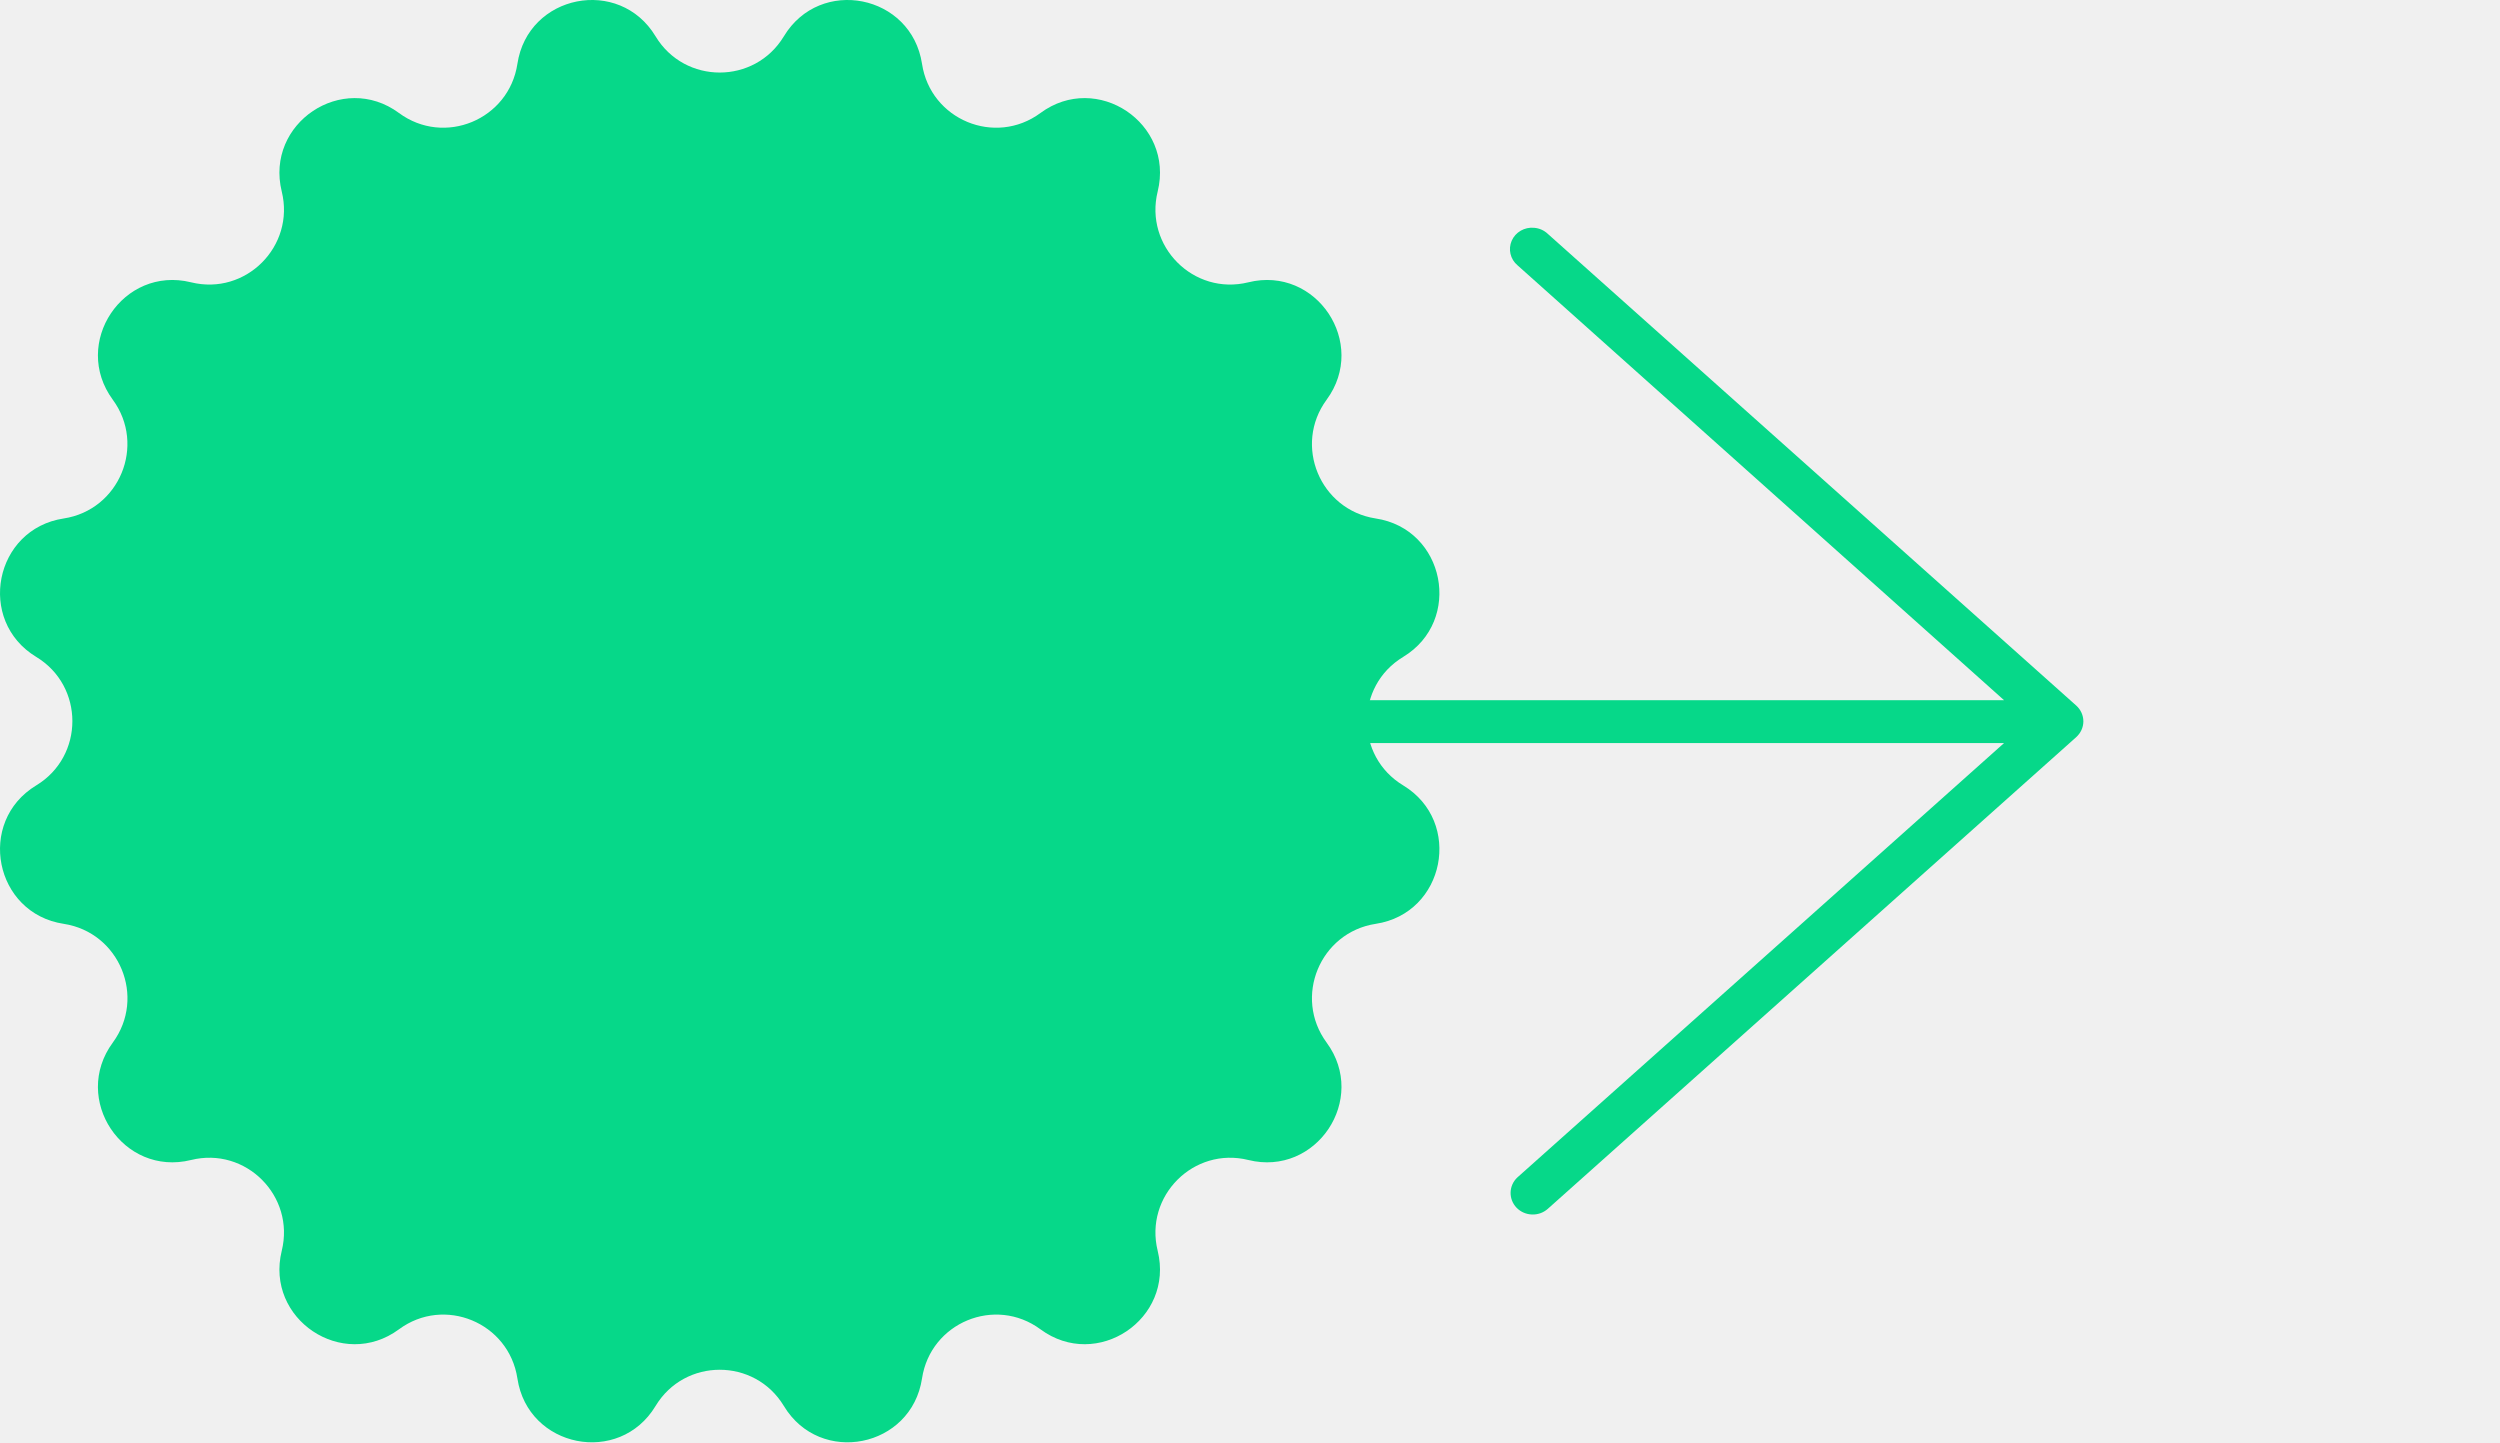
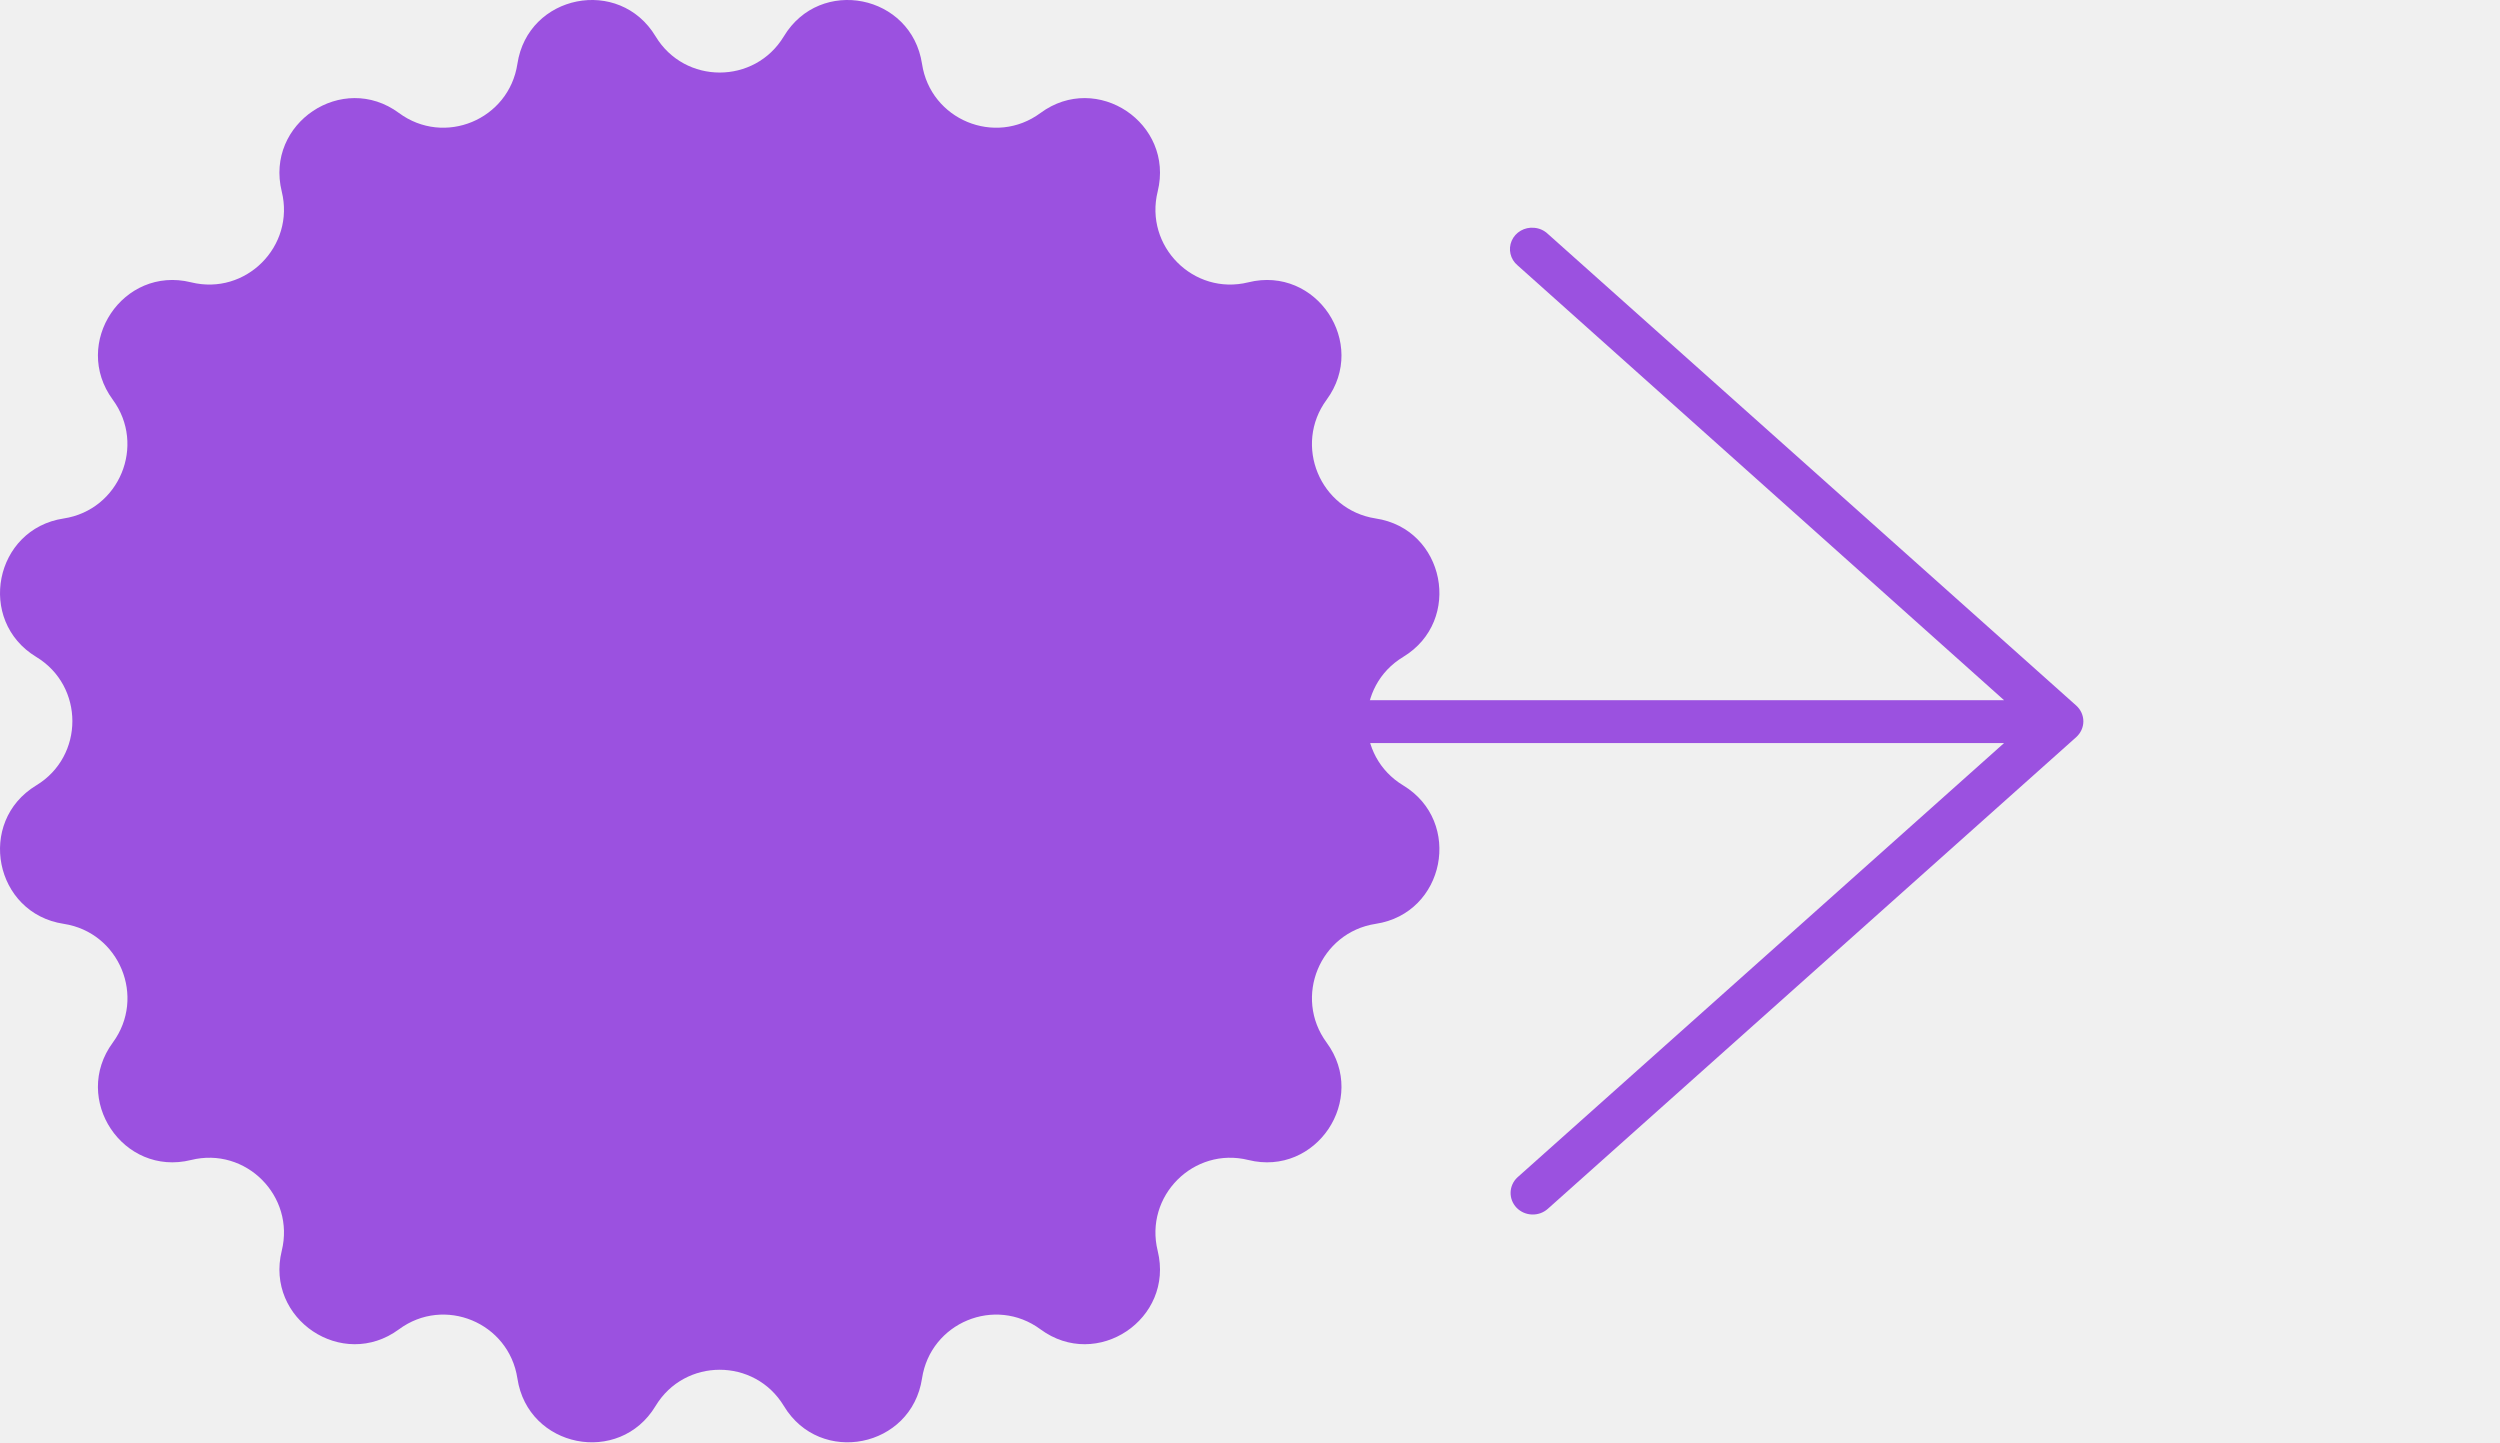
<svg xmlns="http://www.w3.org/2000/svg" width="26" height="15" viewBox="0 0 26 15" fill="none">
  <g clip-path="url(#clip0_1230_608)">
-     <path d="M0.377 8.168C-0.247 8.546 -0.058 9.499 0.663 9.608C1.242 9.697 1.521 10.37 1.173 10.843C0.741 11.431 1.279 12.239 1.987 12.064C2.556 11.923 3.071 12.439 2.93 13.009C2.756 13.718 3.562 14.258 4.149 13.825C4.621 13.476 5.293 13.755 5.381 14.336C5.49 15.058 6.441 15.248 6.818 14.622C7.121 14.12 7.849 14.12 8.152 14.622C8.529 15.248 9.479 15.058 9.589 14.336C9.677 13.755 10.349 13.476 10.821 13.825C11.408 14.258 12.214 13.718 12.04 13.009C11.899 12.439 12.414 11.923 12.983 12.064C13.69 12.239 14.229 11.431 13.797 10.843C13.449 10.37 13.728 9.697 14.307 9.608C15.028 9.499 15.217 8.546 14.593 8.168C14.091 7.865 14.091 7.135 14.593 6.832C15.217 6.454 15.028 5.501 14.307 5.392C13.728 5.303 13.449 4.63 13.797 4.157C14.229 3.569 13.69 2.761 12.983 2.936C12.414 3.077 11.899 2.561 12.04 1.991C12.214 1.282 11.408 0.742 10.821 1.175C10.349 1.524 9.677 1.245 9.589 0.664C9.479 -0.058 8.529 -0.248 8.152 0.378C7.849 0.88 7.121 0.88 6.818 0.378C6.441 -0.248 5.49 -0.058 5.381 0.664C5.293 1.245 4.621 1.524 4.149 1.175C3.562 0.742 2.756 1.282 2.93 1.991C3.071 2.561 2.556 3.077 1.987 2.936C1.279 2.761 0.741 3.569 1.173 4.157C1.52 4.63 1.242 5.303 0.663 5.392C-0.058 5.501 -0.247 6.454 0.377 6.832C0.878 7.135 0.878 7.865 0.377 8.168Z" fill="#06D889" />
-     <path d="M15.954 2.369C16.008 2.373 16.058 2.395 16.097 2.432L21.593 7.338C21.64 7.38 21.667 7.44 21.667 7.502C21.667 7.564 21.64 7.623 21.593 7.666L16.097 12.572C16.004 12.655 15.859 12.65 15.772 12.56C15.686 12.47 15.69 12.329 15.782 12.244L20.842 7.728H2.199C2.078 7.73 1.97 7.623 1.97 7.505C1.97 7.387 2.078 7.281 2.199 7.282H20.842L15.782 2.759C15.707 2.696 15.683 2.592 15.722 2.503C15.761 2.414 15.855 2.36 15.954 2.369Z" fill="#06D889" />
+     <path d="M0.377 8.168C-0.247 8.546 -0.058 9.499 0.663 9.608C1.242 9.697 1.521 10.37 1.173 10.843C0.741 11.431 1.279 12.239 1.987 12.064C2.556 11.923 3.071 12.439 2.93 13.009C2.756 13.718 3.562 14.258 4.149 13.825C4.621 13.476 5.293 13.755 5.381 14.336C5.49 15.058 6.441 15.248 6.818 14.622C7.121 14.12 7.849 14.12 8.152 14.622C8.529 15.248 9.479 15.058 9.589 14.336C9.677 13.755 10.349 13.476 10.821 13.825C11.408 14.258 12.214 13.718 12.04 13.009C11.899 12.439 12.414 11.923 12.983 12.064C13.69 12.239 14.229 11.431 13.797 10.843C13.449 10.37 13.728 9.697 14.307 9.608C15.028 9.499 15.217 8.546 14.593 8.168C14.091 7.865 14.091 7.135 14.593 6.832C15.217 6.454 15.028 5.501 14.307 5.392C13.728 5.303 13.449 4.63 13.797 4.157C14.229 3.569 13.69 2.761 12.983 2.936C12.414 3.077 11.899 2.561 12.04 1.991C12.214 1.282 11.408 0.742 10.821 1.175C10.349 1.524 9.677 1.245 9.589 0.664C9.479 -0.058 8.529 -0.248 8.152 0.378C7.849 0.88 7.121 0.88 6.818 0.378C6.441 -0.248 5.49 -0.058 5.381 0.664C5.293 1.245 4.621 1.524 4.149 1.175C3.562 0.742 2.756 1.282 2.93 1.991C3.071 2.561 2.556 3.077 1.987 2.936C1.279 2.761 0.741 3.569 1.173 4.157C1.52 4.63 1.242 5.303 0.663 5.392C-0.058 5.501 -0.247 6.454 0.377 6.832C0.878 7.135 0.878 7.865 0.377 8.168Z" fill="#9b51e0" />
+     <path d="M15.954 2.369C16.008 2.373 16.058 2.395 16.097 2.432L21.593 7.338C21.64 7.38 21.667 7.44 21.667 7.502C21.667 7.564 21.64 7.623 21.593 7.666L16.097 12.572C16.004 12.655 15.859 12.65 15.772 12.56C15.686 12.47 15.69 12.329 15.782 12.244L20.842 7.728H2.199C2.078 7.73 1.97 7.623 1.97 7.505C1.97 7.387 2.078 7.281 2.199 7.282H20.842L15.782 2.759C15.707 2.696 15.683 2.592 15.722 2.503C15.761 2.414 15.855 2.36 15.954 2.369Z" fill="#9b51e0" />
  </g>
  <defs>
    <clipPath id="clip0_1230_608">
      <rect width="26" height="15" fill="white" />
    </clipPath>
  </defs>
</svg>
